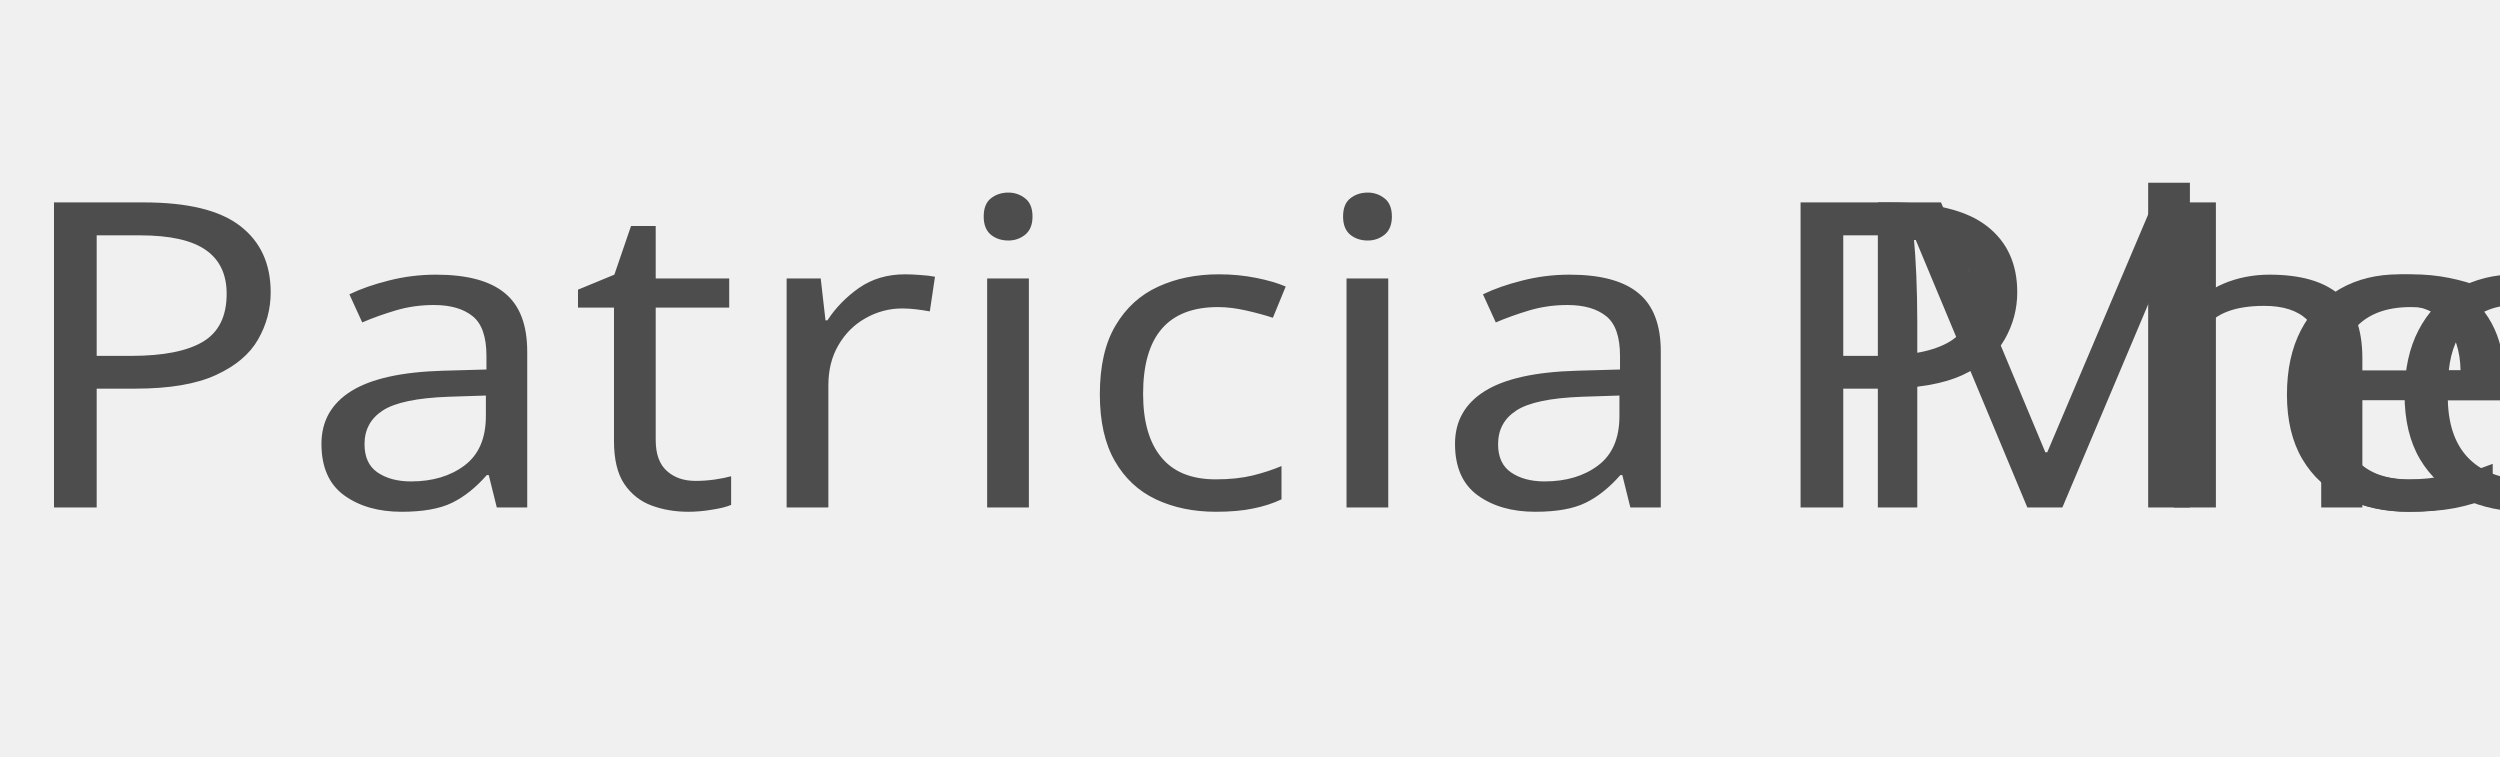
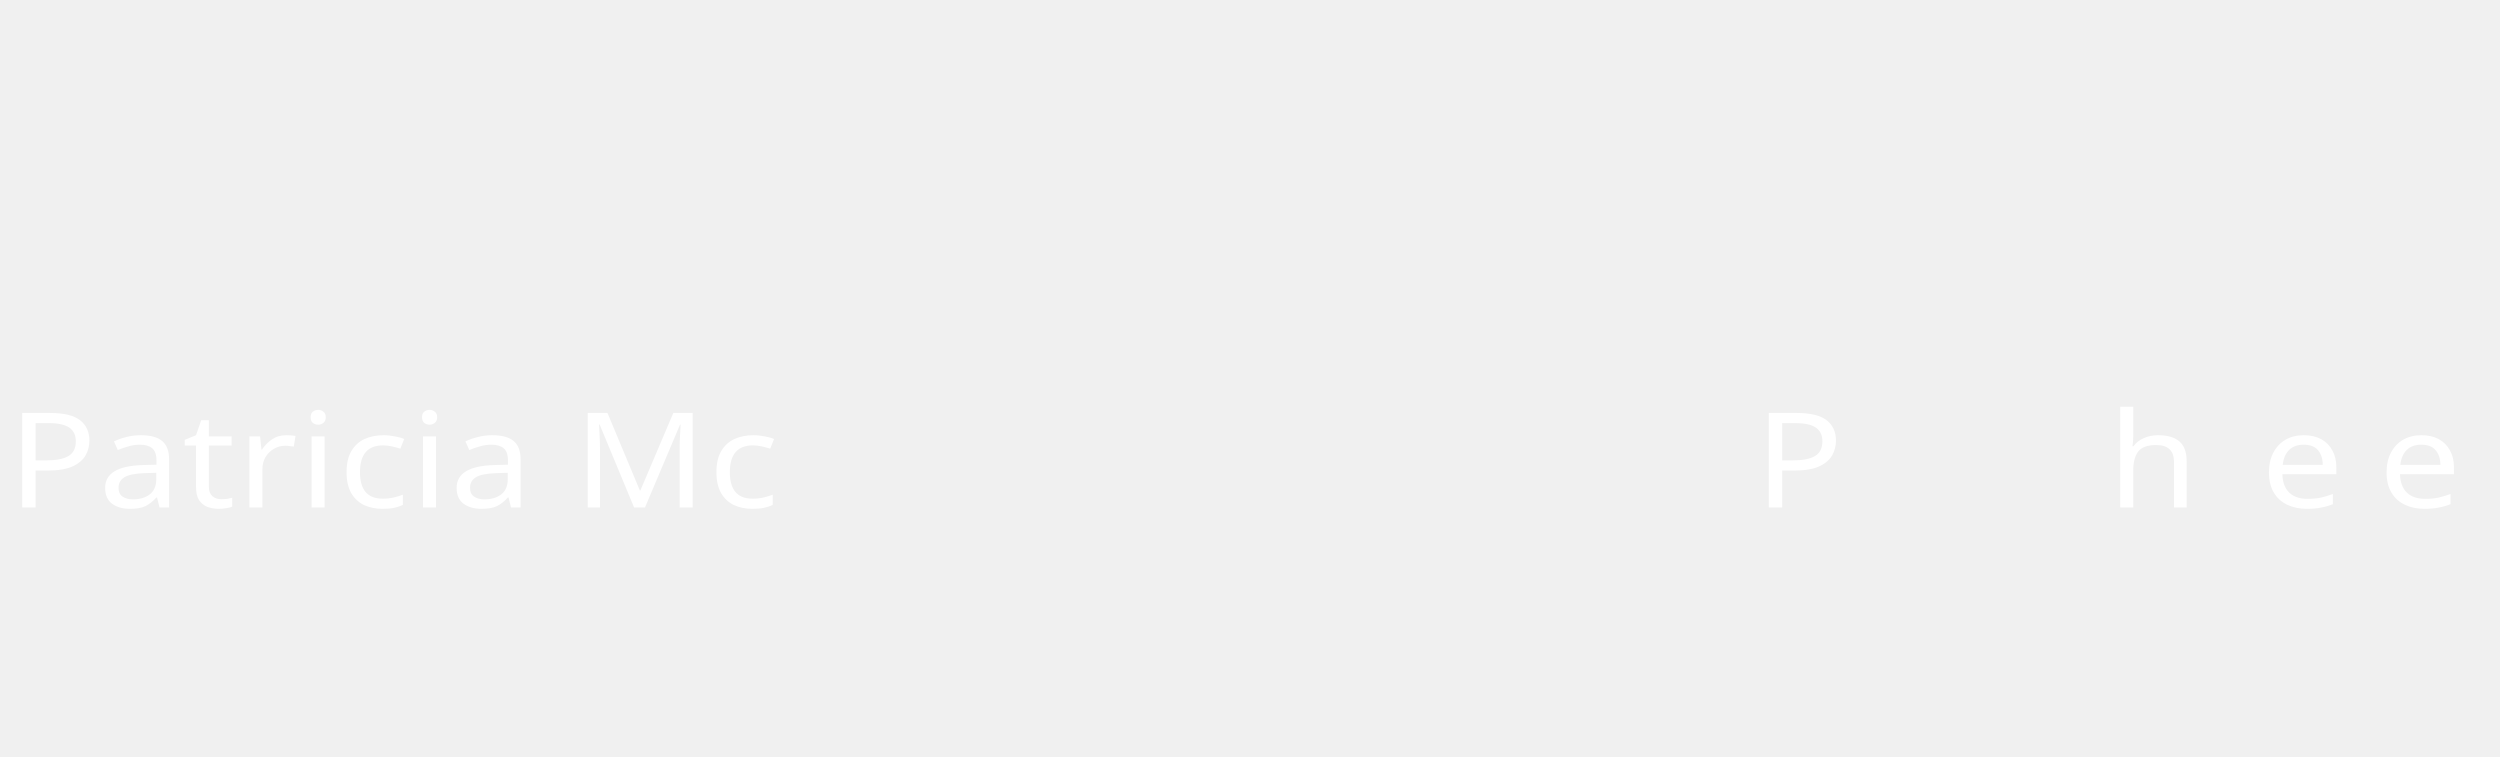
- <svg xmlns="http://www.w3.org/2000/svg" viewBox="0 0 226.52 68.58">
+ <svg xmlns="http://www.w3.org/2000/svg" height="64px;" viewBox="0 0 226.52 68.58">
  <defs>
-     <style>.cls-1{font-size:38.7px;fill:#4d4d4d;font-family:MissLeGateesPro, MissLeGatees Pro;}.cls-2{letter-spacing:0.01em;}.cls-3{letter-spacing:0.31em;}.cls-4{letter-spacing:0.01em;}</style>
+     <style>.cls-1{font-size:12px;fill:#ffffff;font-family:MissLeGateesPro, MissLeGatees Pro;}.cls-2{letter-spacing:0.01em;}.cls-3{letter-spacing:0.31em;}.cls-4{letter-spacing:0.01em;}</style>
  </defs>
  <g id="Layer_2" data-name="Layer 2">
    <g id="Layer_1-2" data-name="Layer 1">
      <text class="cls-1" transform="translate(0.73 45.98) scale(1.11 1)">
        <tspan class="cls-2">Patricia Mc</tspan>
        <tspan class="cls-3" x="142.57" y="0">P</tspan>
        <tspan class="cls-2" x="171.4" y="0">h</tspan>
        <tspan class="cls-4" x="183.9" y="0">e</tspan>
        <tspan x="193.5" y="0">e</tspan>
      </text>
    </g>
  </g>
</svg>
